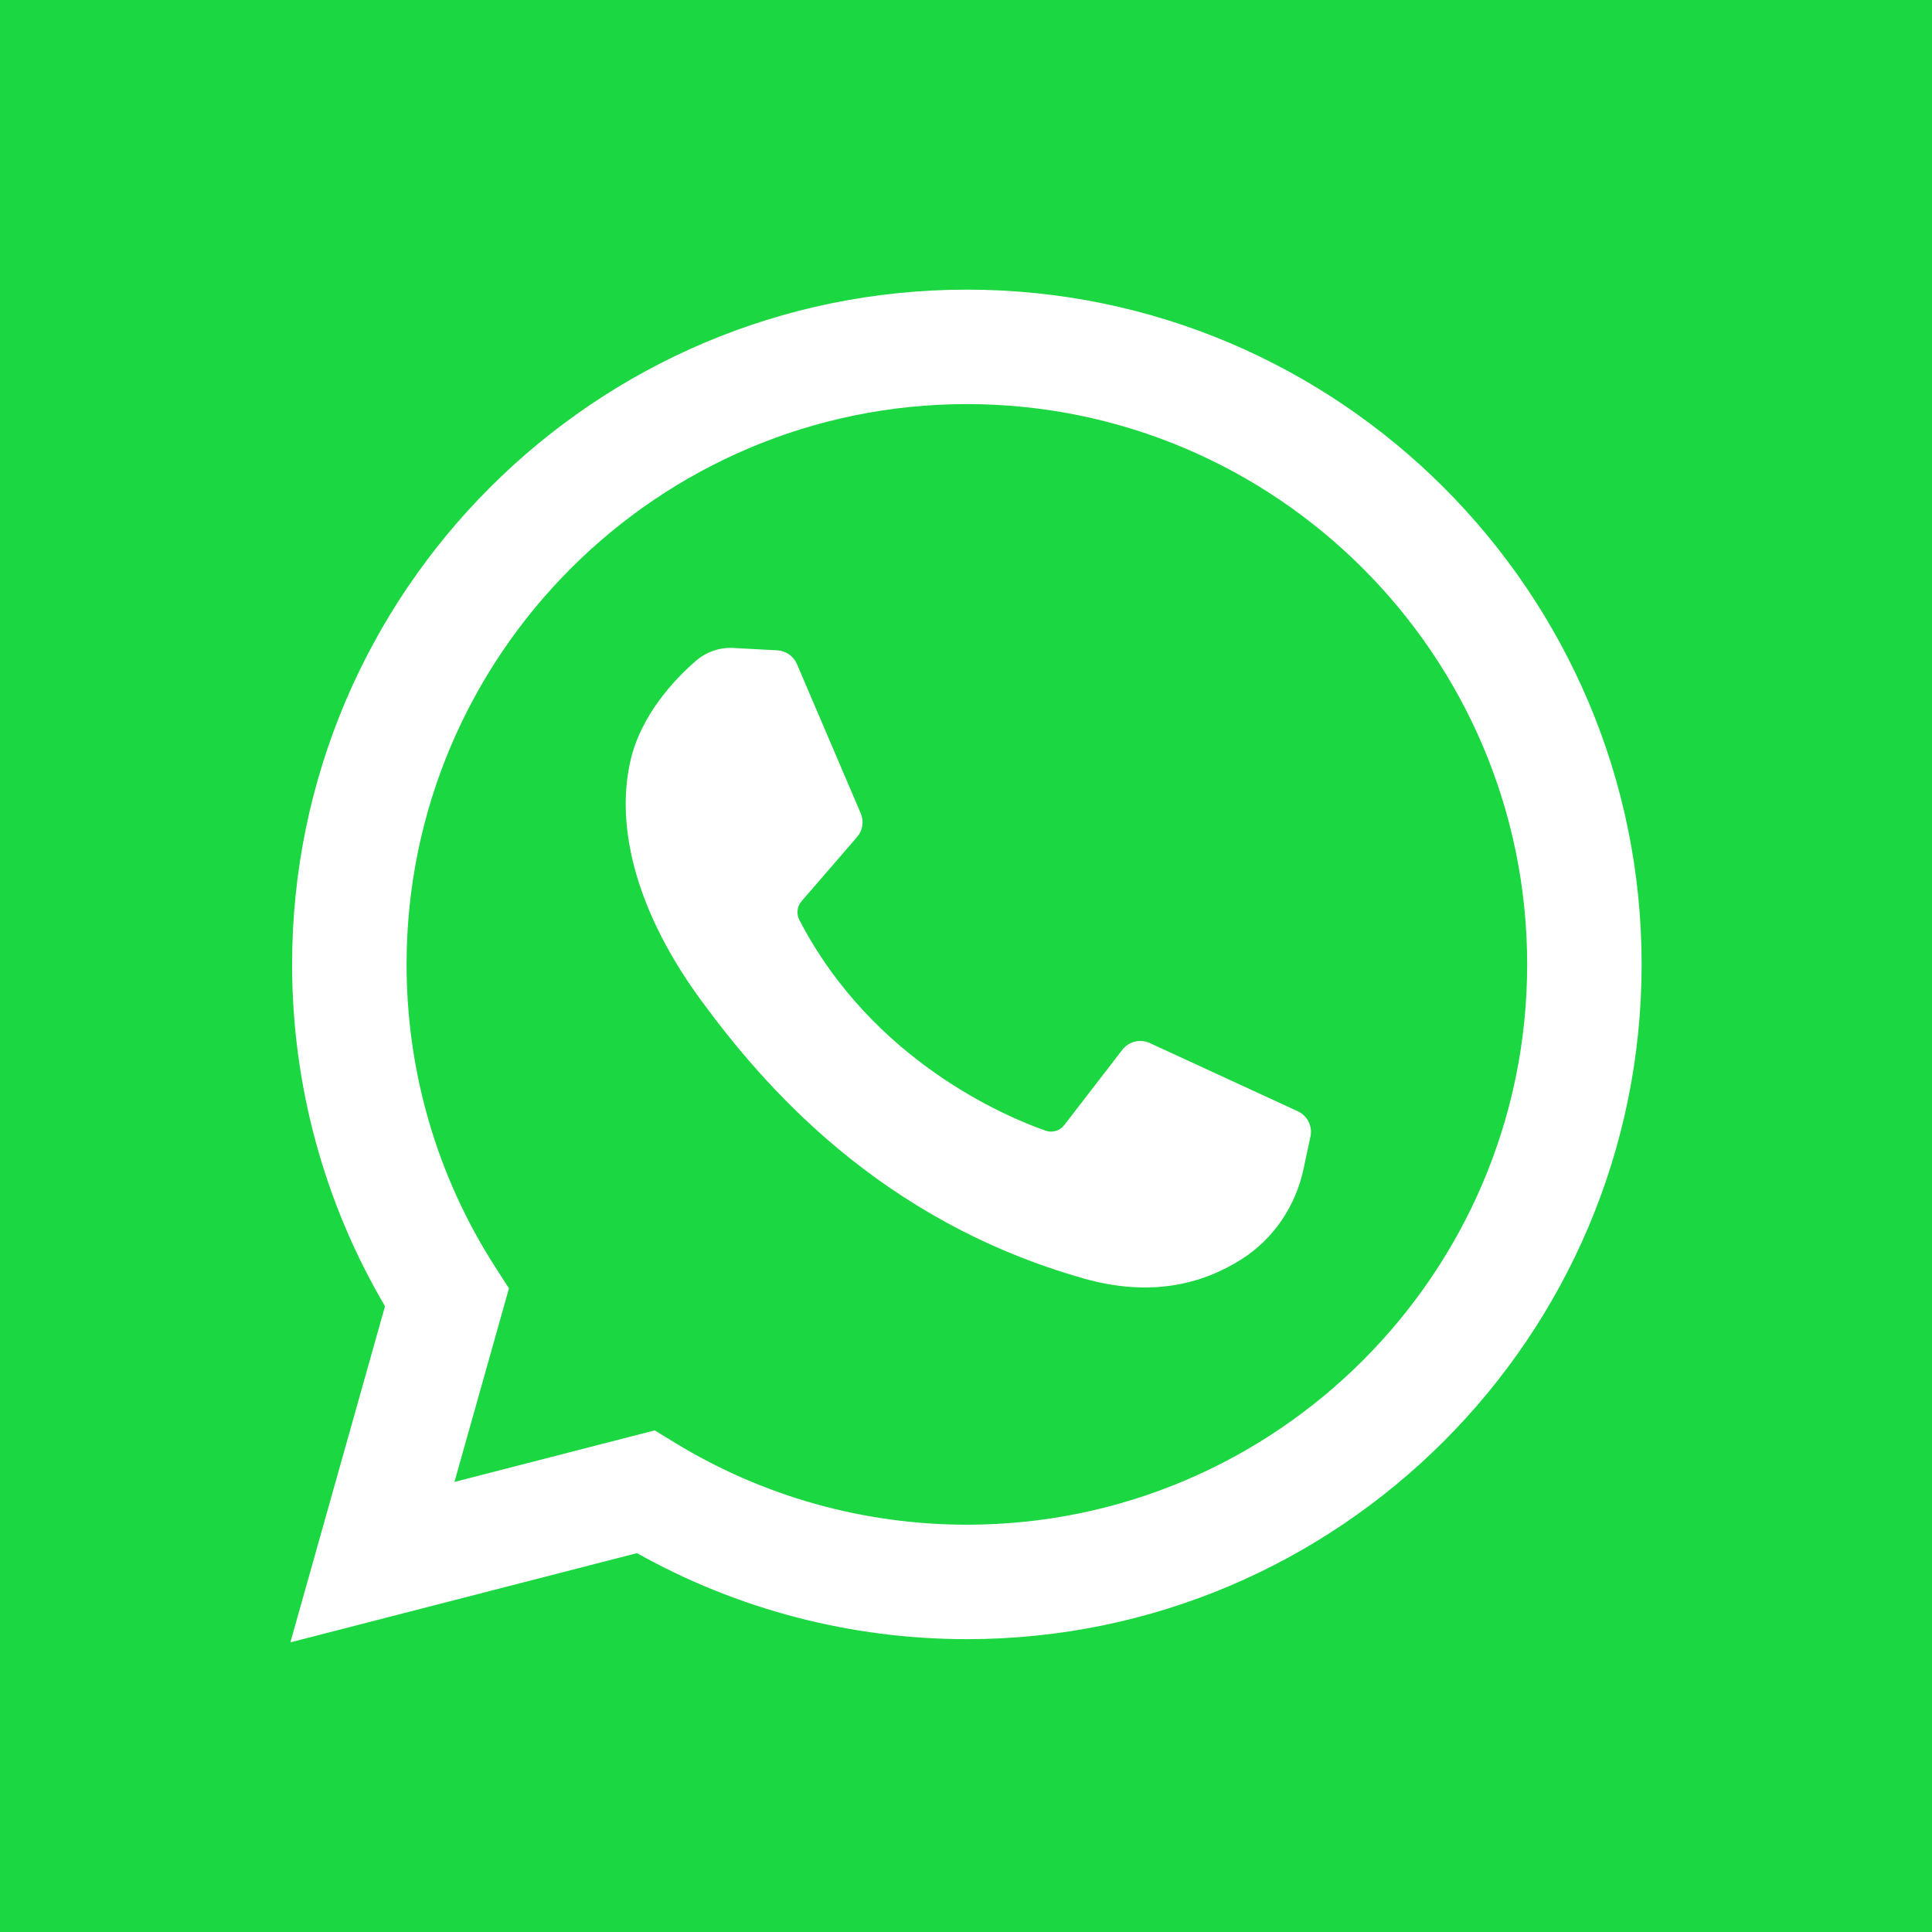
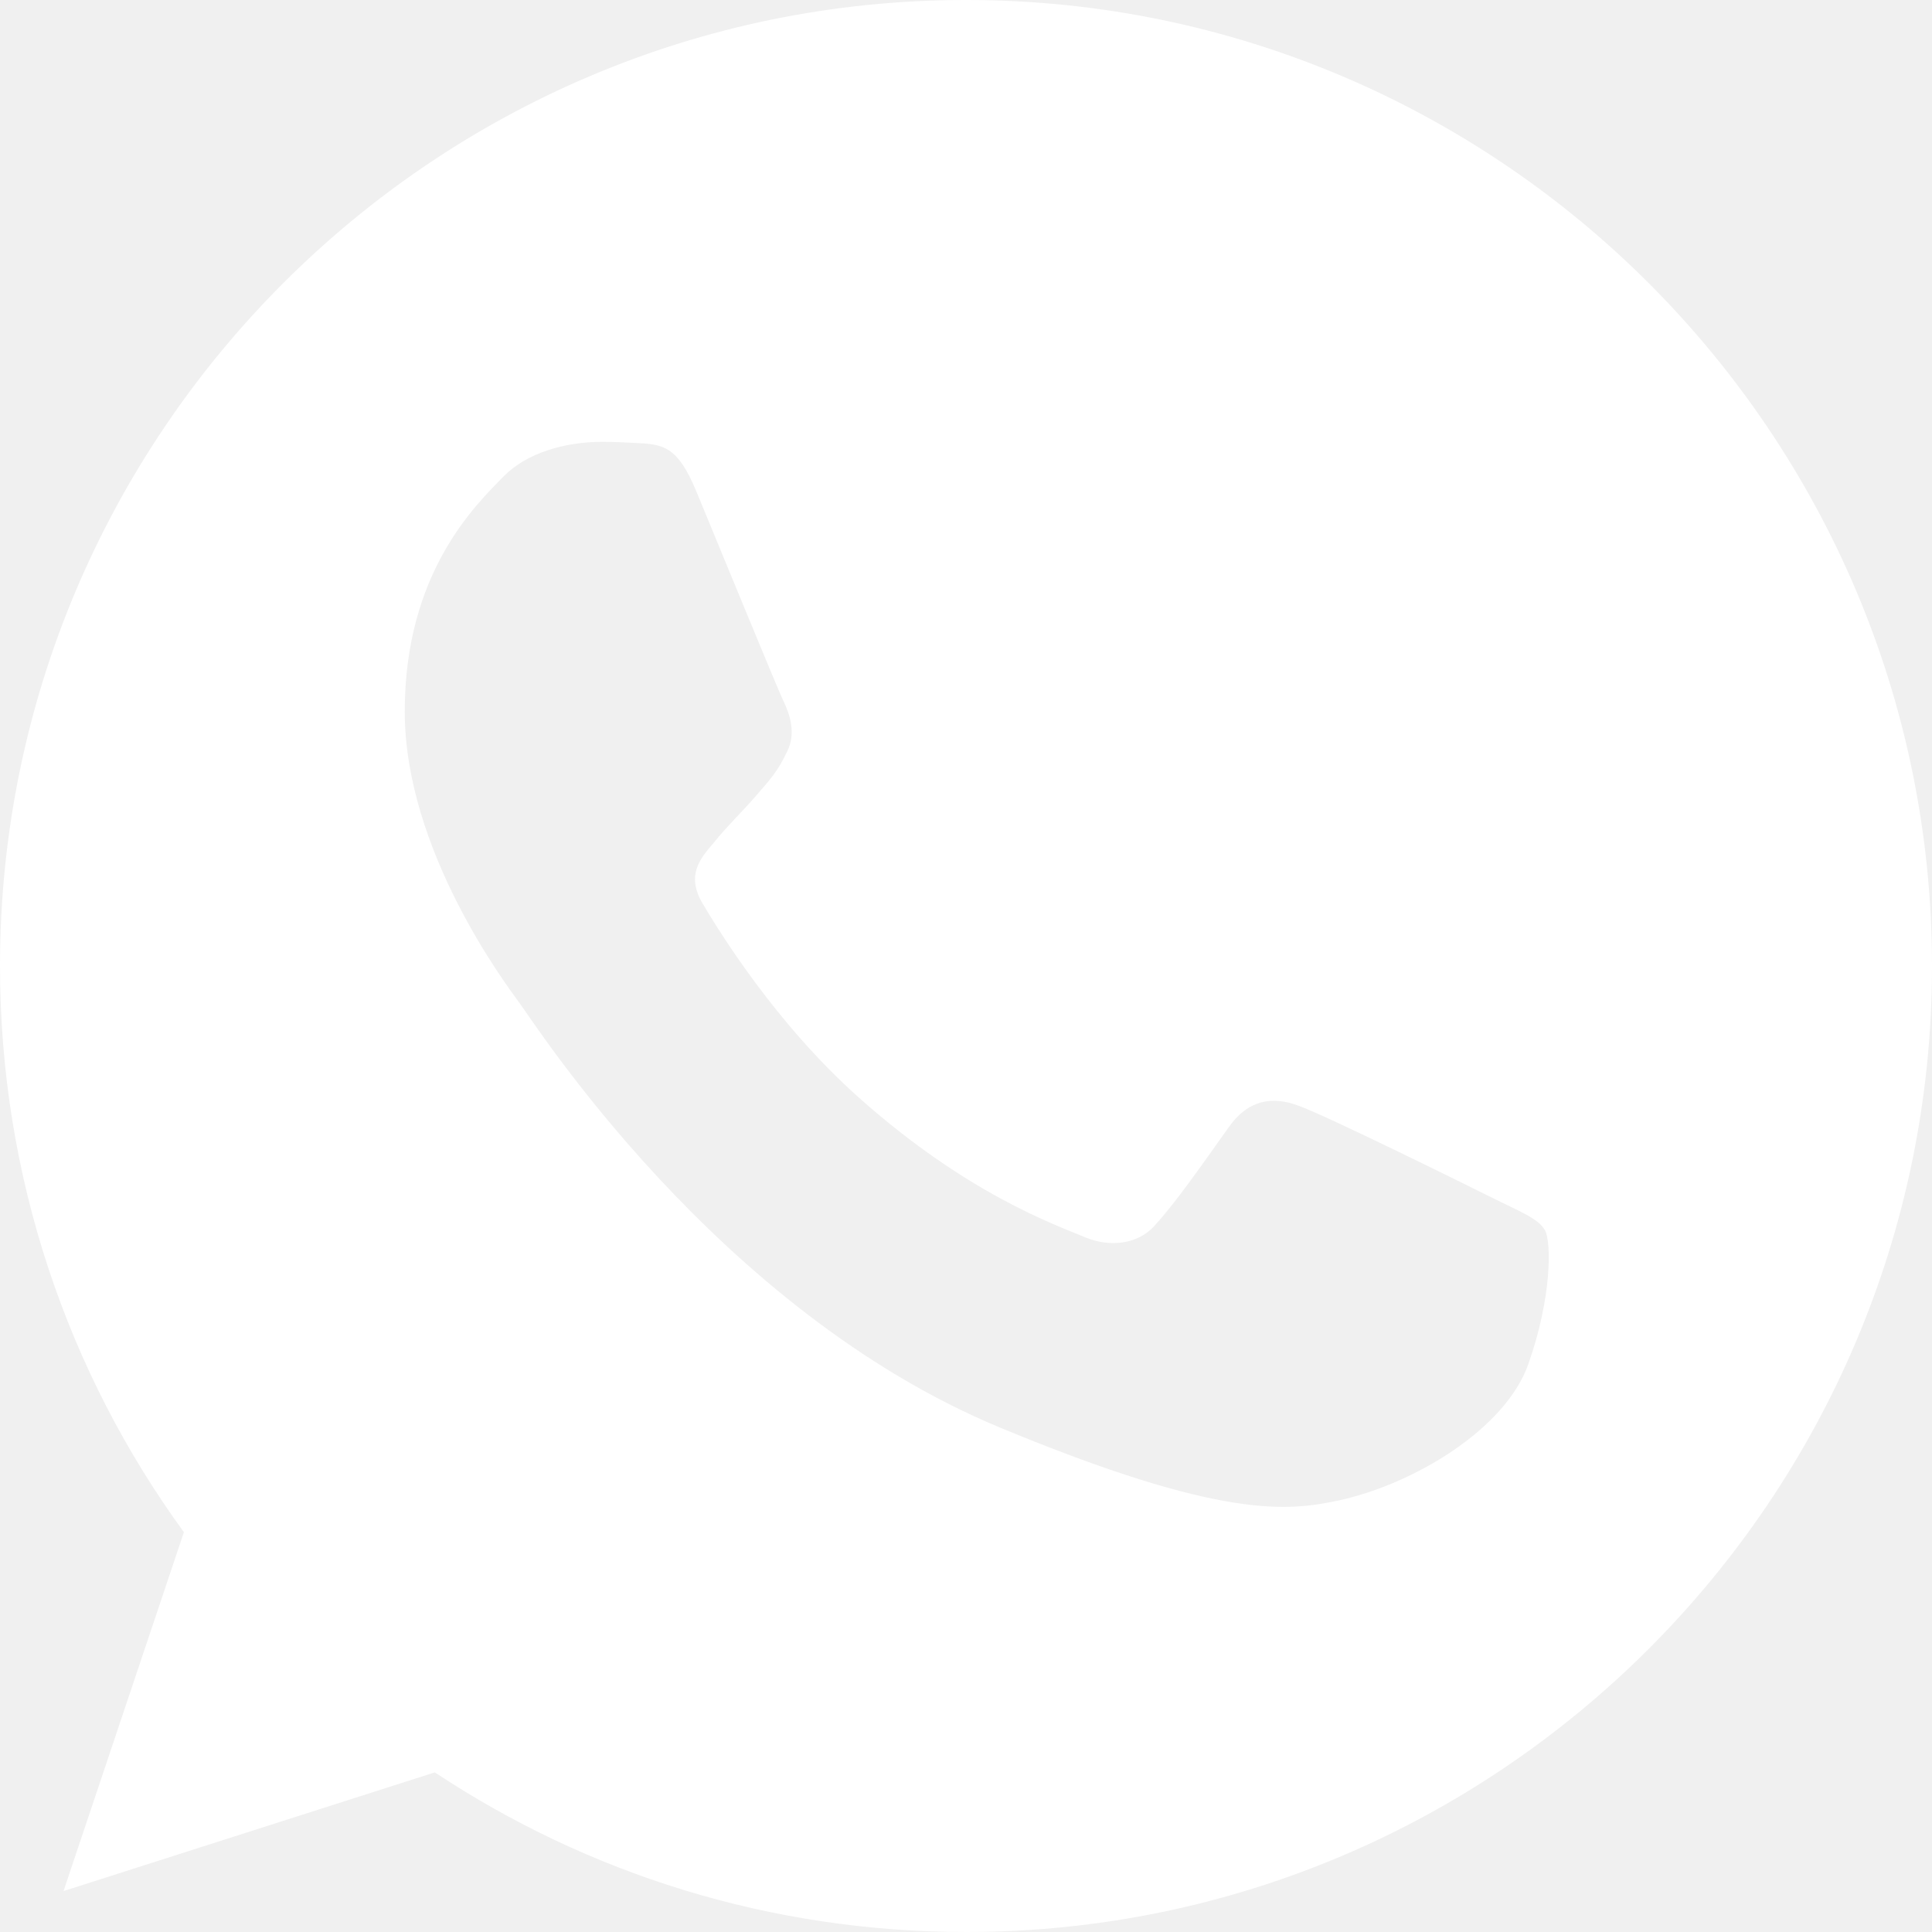
- <svg xmlns="http://www.w3.org/2000/svg" version="1.1" id="Capa_1" x="0px" y="0px" viewBox="0 0 455.731 455.731" style="enable-background:new 0 0 455.731 455.731;" xml:space="preserve">
+ <svg xmlns="http://www.w3.org/2000/svg" version="1.1" id="Capa_1" x="0px" y="0px" viewBox="0 0 512 512" style="enable-background:new 0 0 512 512;" xml:space="preserve" width="512px" height="512px">
  <g>
-     <rect x="0" y="0" style="fill:#1BD741;" width="455.731" height="455.731" />
    <g>
-       <path style="fill:#FFFFFF;" d="M68.494,387.41l22.323-79.284c-14.355-24.387-21.913-52.134-21.913-80.638    c0-87.765,71.402-159.167,159.167-159.167s159.166,71.402,159.166,159.167c0,87.765-71.401,159.167-159.166,159.167    c-27.347,0-54.125-7-77.814-20.292L68.494,387.41z M154.437,337.406l4.872,2.975c20.654,12.609,44.432,19.274,68.762,19.274    c72.877,0,132.166-59.29,132.166-132.167S300.948,95.321,228.071,95.321S95.904,154.611,95.904,227.488    c0,25.393,7.217,50.052,20.869,71.311l3.281,5.109l-12.855,45.658L154.437,337.406z" />
-       <path style="fill:#FFFFFF;" d="M183.359,153.407l-10.328-0.563c-3.244-0.177-6.426,0.907-8.878,3.037    c-5.007,4.348-13.013,12.754-15.472,23.708c-3.667,16.333,2,36.333,16.667,56.333c14.667,20,42,52,90.333,65.667    c15.575,4.404,27.827,1.435,37.28-4.612c7.487-4.789,12.648-12.476,14.508-21.166l1.649-7.702c0.524-2.448-0.719-4.932-2.993-5.98    l-34.905-16.089c-2.266-1.044-4.953-0.384-6.477,1.591l-13.703,17.764c-1.035,1.342-2.807,1.874-4.407,1.312    c-9.384-3.298-40.818-16.463-58.066-49.687c-0.748-1.441-0.562-3.19,0.499-4.419l13.096-15.15    c1.338-1.547,1.676-3.722,0.872-5.602l-15.046-35.201C187.187,154.774,185.392,153.518,183.359,153.407z" />
+       <path d="M256.064,0h-0.128C114.784,0,0,114.816,0,256c0,56,18.048,107.904,48.736,150.048l-31.904,95.104l98.4-31.456    C155.712,496.512,204,512,256.064,512C397.216,512,512,397.152,512,256S397.216,0,256.064,0z M405.024,361.504    c-6.176,17.44-30.688,31.904-50.24,36.128c-13.376,2.848-30.848,5.12-89.664-19.264C189.888,347.2,141.44,270.752,137.664,265.792    c-3.616-4.96-30.4-40.48-30.4-77.216s18.656-54.624,26.176-62.304c6.176-6.304,16.384-9.184,26.176-9.184    c3.168,0,6.016,0.16,8.576,0.288c7.52,0.32,11.296,0.768,16.256,12.64c6.176,14.88,21.216,51.616,23.008,55.392    c1.824,3.776,3.648,8.896,1.088,13.856c-2.4,5.12-4.512,7.392-8.288,11.744c-3.776,4.352-7.36,7.68-11.136,12.352    c-3.456,4.064-7.36,8.416-3.008,15.936c4.352,7.36,19.392,31.904,41.536,51.616c28.576,25.44,51.744,33.568,60.032,37.024    c6.176,2.56,13.536,1.952,18.048-2.848c5.728-6.176,12.8-16.416,20-26.496c5.12-7.232,11.584-8.128,18.368-5.568    c6.912,2.4,43.488,20.48,51.008,24.224c7.52,3.776,12.48,5.568,14.304,8.736C411.2,329.152,411.2,344.032,405.024,361.504z" fill="#FFFFFF" />
    </g>
  </g>
  <g>
</g>
  <g>
</g>
  <g>
</g>
  <g>
</g>
  <g>
</g>
  <g>
</g>
  <g>
</g>
  <g>
</g>
  <g>
</g>
  <g>
</g>
  <g>
</g>
  <g>
</g>
  <g>
</g>
  <g>
</g>
  <g>
</g>
</svg>
